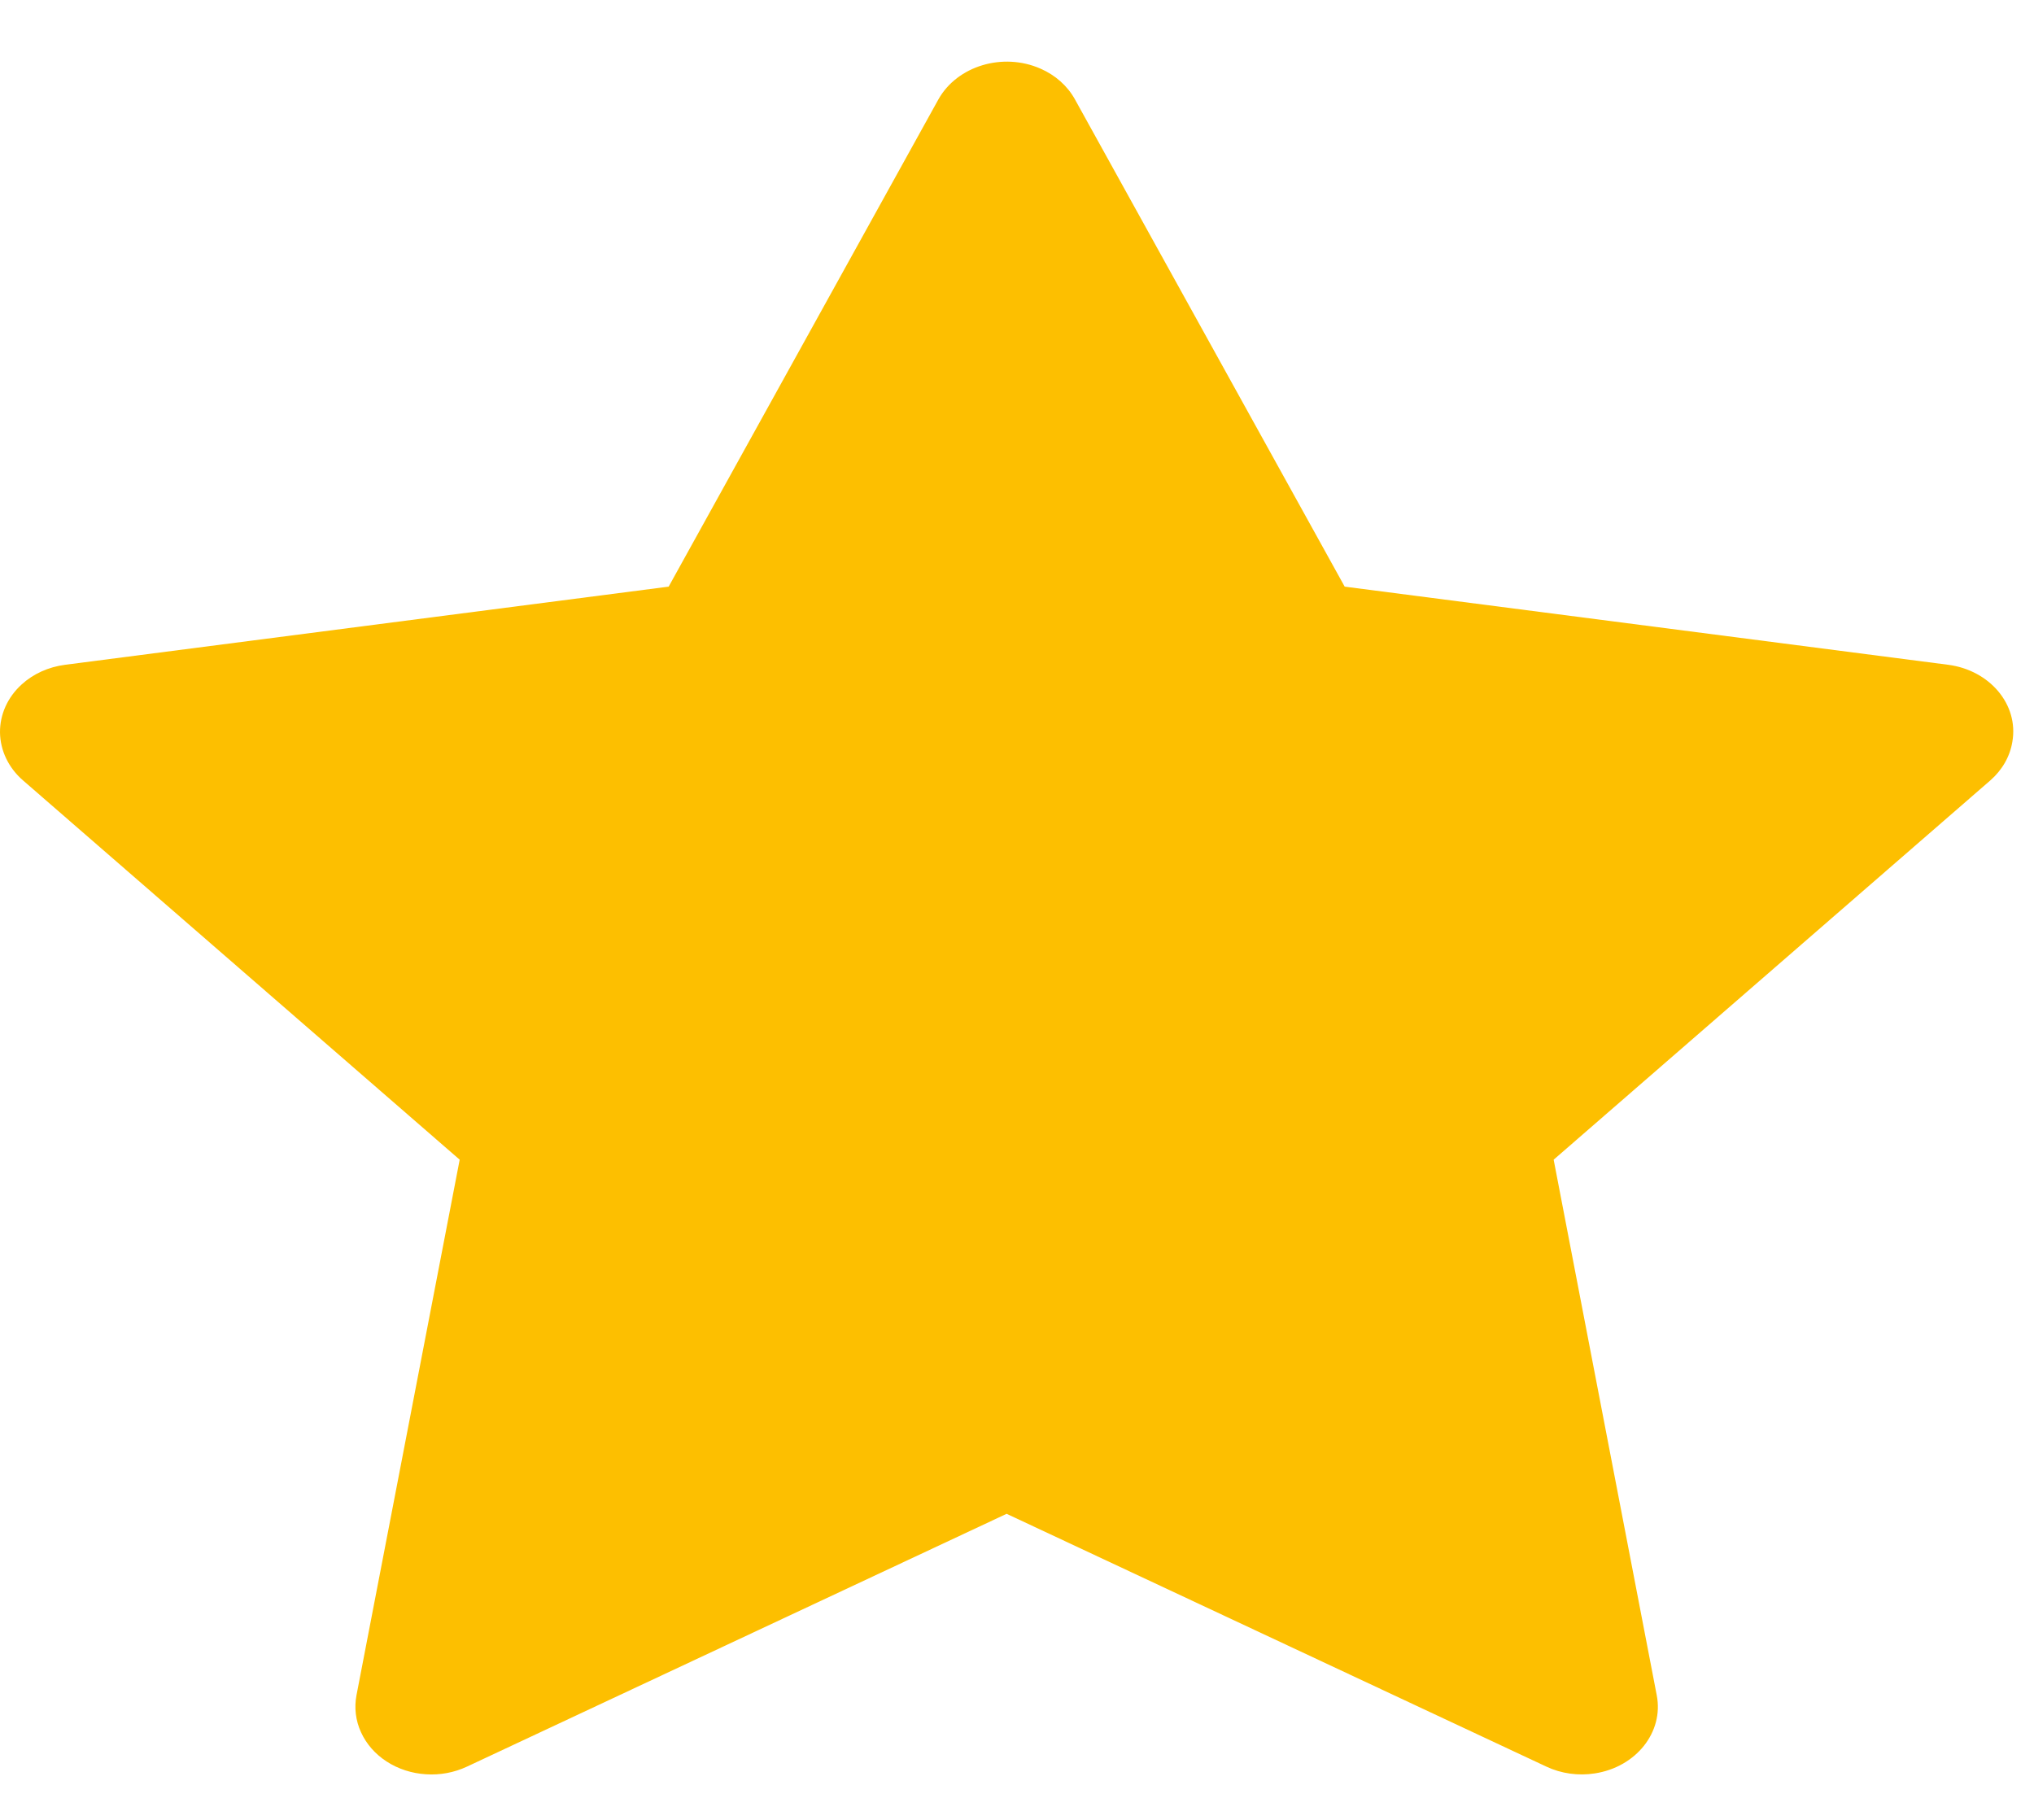
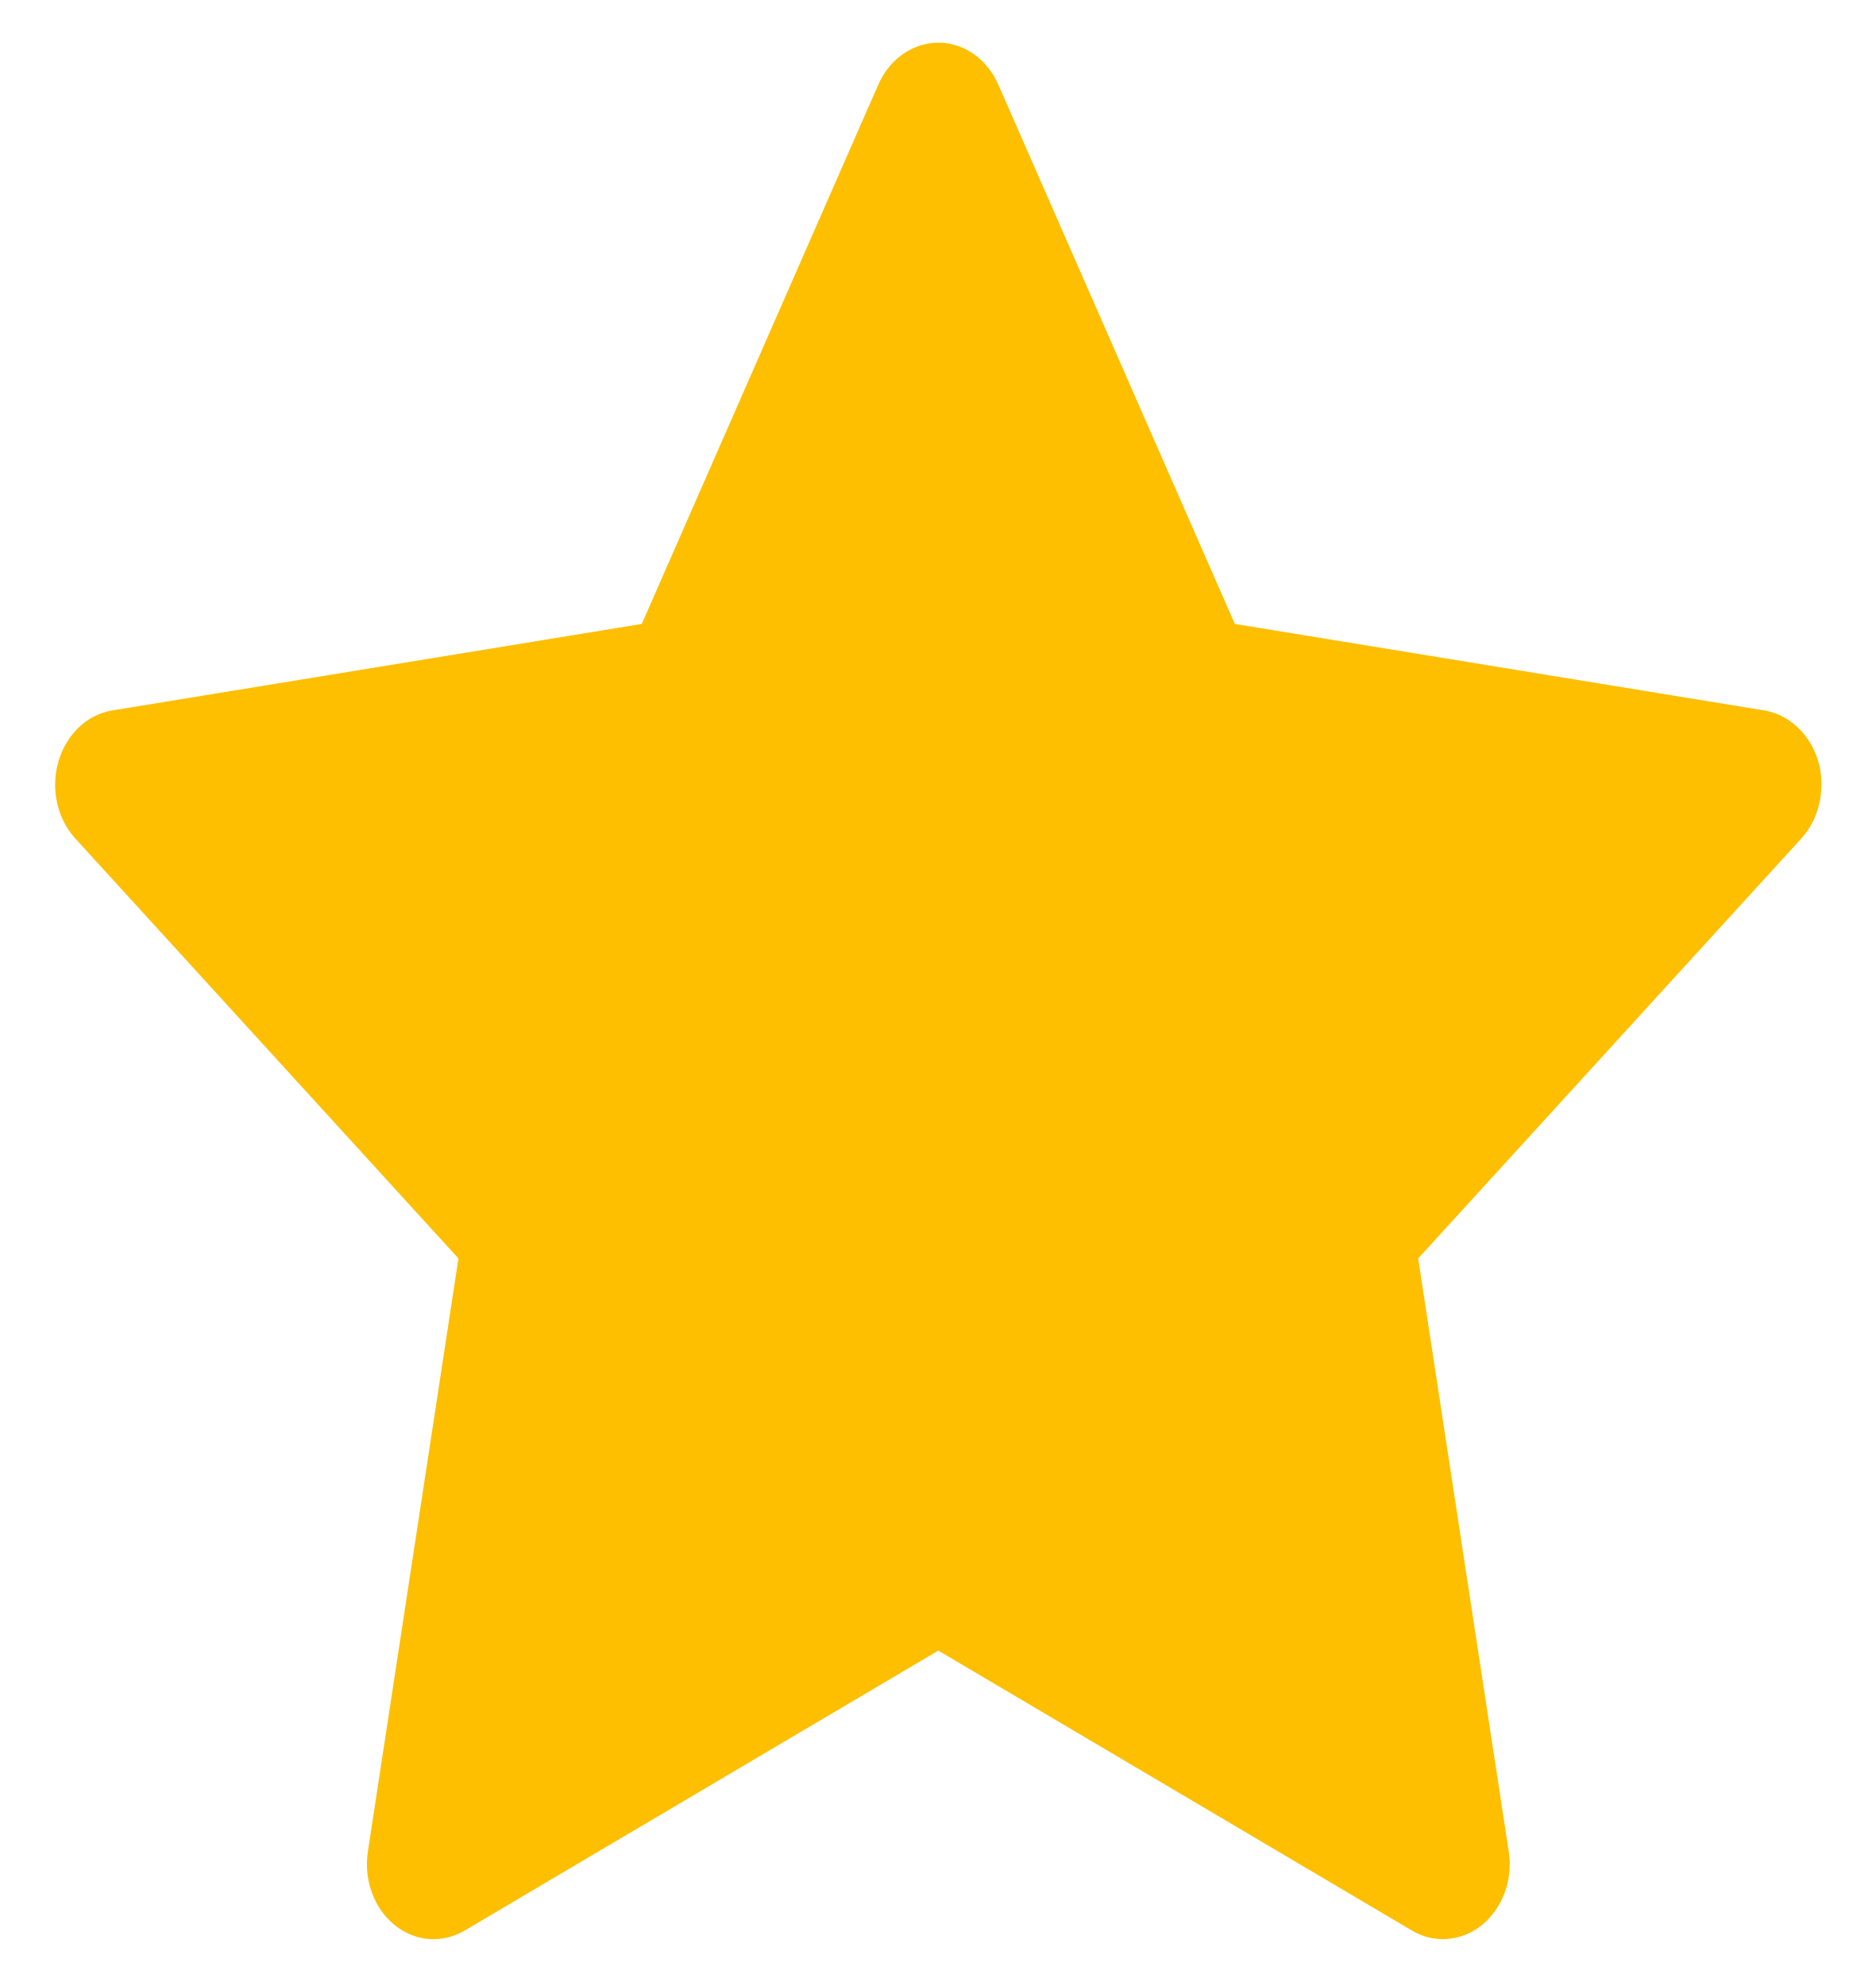
- <svg xmlns="http://www.w3.org/2000/svg" width="19" height="17" viewBox="0 0 19 17" fill="none">
-   <path d="M18.199 6.21L12.561 5.48L10.041 0.928C9.972 0.803 9.859 0.702 9.719 0.641C9.368 0.487 8.942 0.615 8.766 0.928L6.246 5.48L0.608 6.21C0.453 6.23 0.31 6.295 0.202 6.394C0.07 6.514 -0.002 6.676 6.24985e-05 6.844C0.003 7.012 0.08 7.173 0.215 7.29L4.294 10.833L3.33 15.836C3.308 15.952 3.322 16.072 3.372 16.181C3.422 16.291 3.505 16.386 3.612 16.455C3.72 16.525 3.847 16.566 3.979 16.574C4.111 16.583 4.243 16.558 4.361 16.503L9.403 14.141L14.446 16.503C14.584 16.568 14.744 16.59 14.897 16.566C15.283 16.507 15.543 16.18 15.476 15.836L14.513 10.833L18.592 7.29C18.703 7.193 18.776 7.066 18.798 6.928C18.858 6.582 18.587 6.261 18.199 6.21Z" fill="#FDBF00" />
+ <svg xmlns="http://www.w3.org/2000/svg" width="17" height="18" viewBox="0 0 17 18" fill="none">
+   <path d="M15.994 6.439L11.194 5.655L9.049 0.765C8.99 0.631 8.894 0.523 8.774 0.457C8.476 0.291 8.113 0.429 7.963 0.765L5.818 5.655L1.018 6.439C0.885 6.461 0.764 6.531 0.672 6.637C0.56 6.767 0.498 6.941 0.5 7.121C0.502 7.302 0.568 7.474 0.683 7.6L4.156 11.406L3.335 16.781C3.316 16.906 3.328 17.035 3.371 17.152C3.413 17.27 3.484 17.372 3.576 17.446C3.667 17.521 3.775 17.565 3.888 17.574C4 17.583 4.113 17.556 4.213 17.497L8.506 14.96L12.799 17.497C12.917 17.567 13.053 17.591 13.183 17.565C13.512 17.502 13.733 17.151 13.677 16.781L12.856 11.406L16.329 7.6C16.424 7.496 16.486 7.36 16.505 7.211C16.556 6.839 16.325 6.495 15.994 6.439V6.439Z" fill="#FDBF00" />
</svg>
